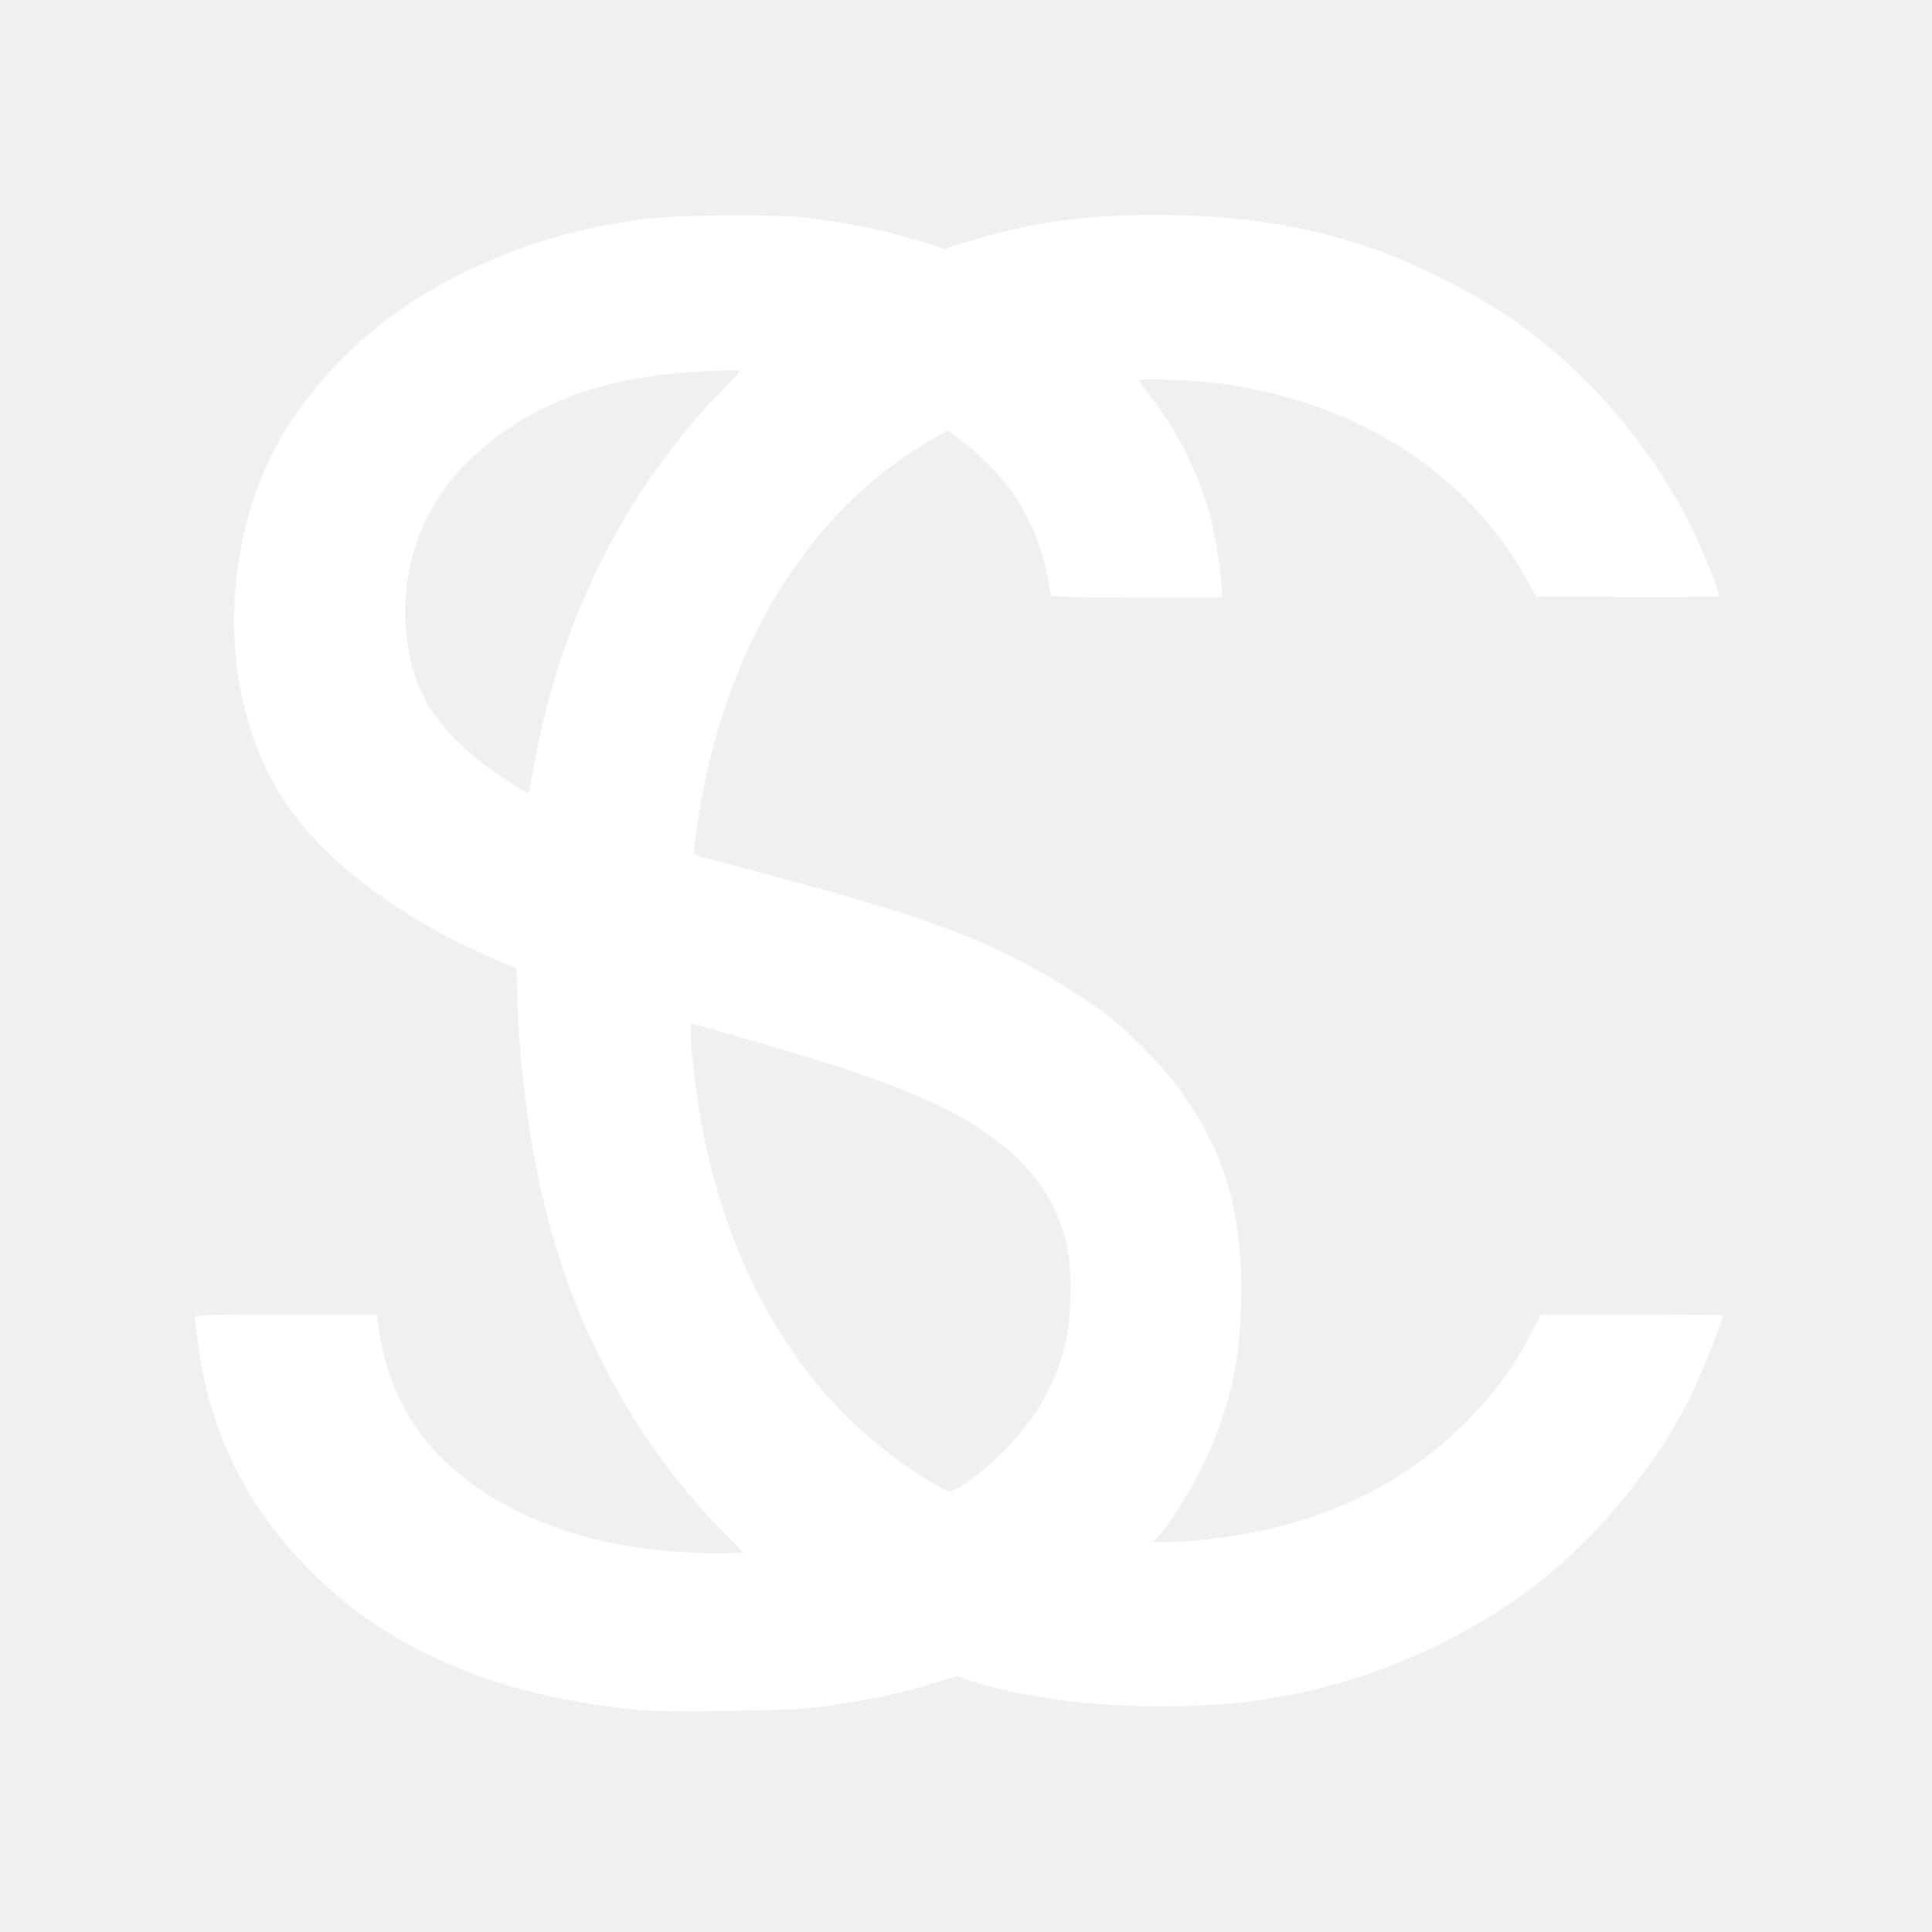
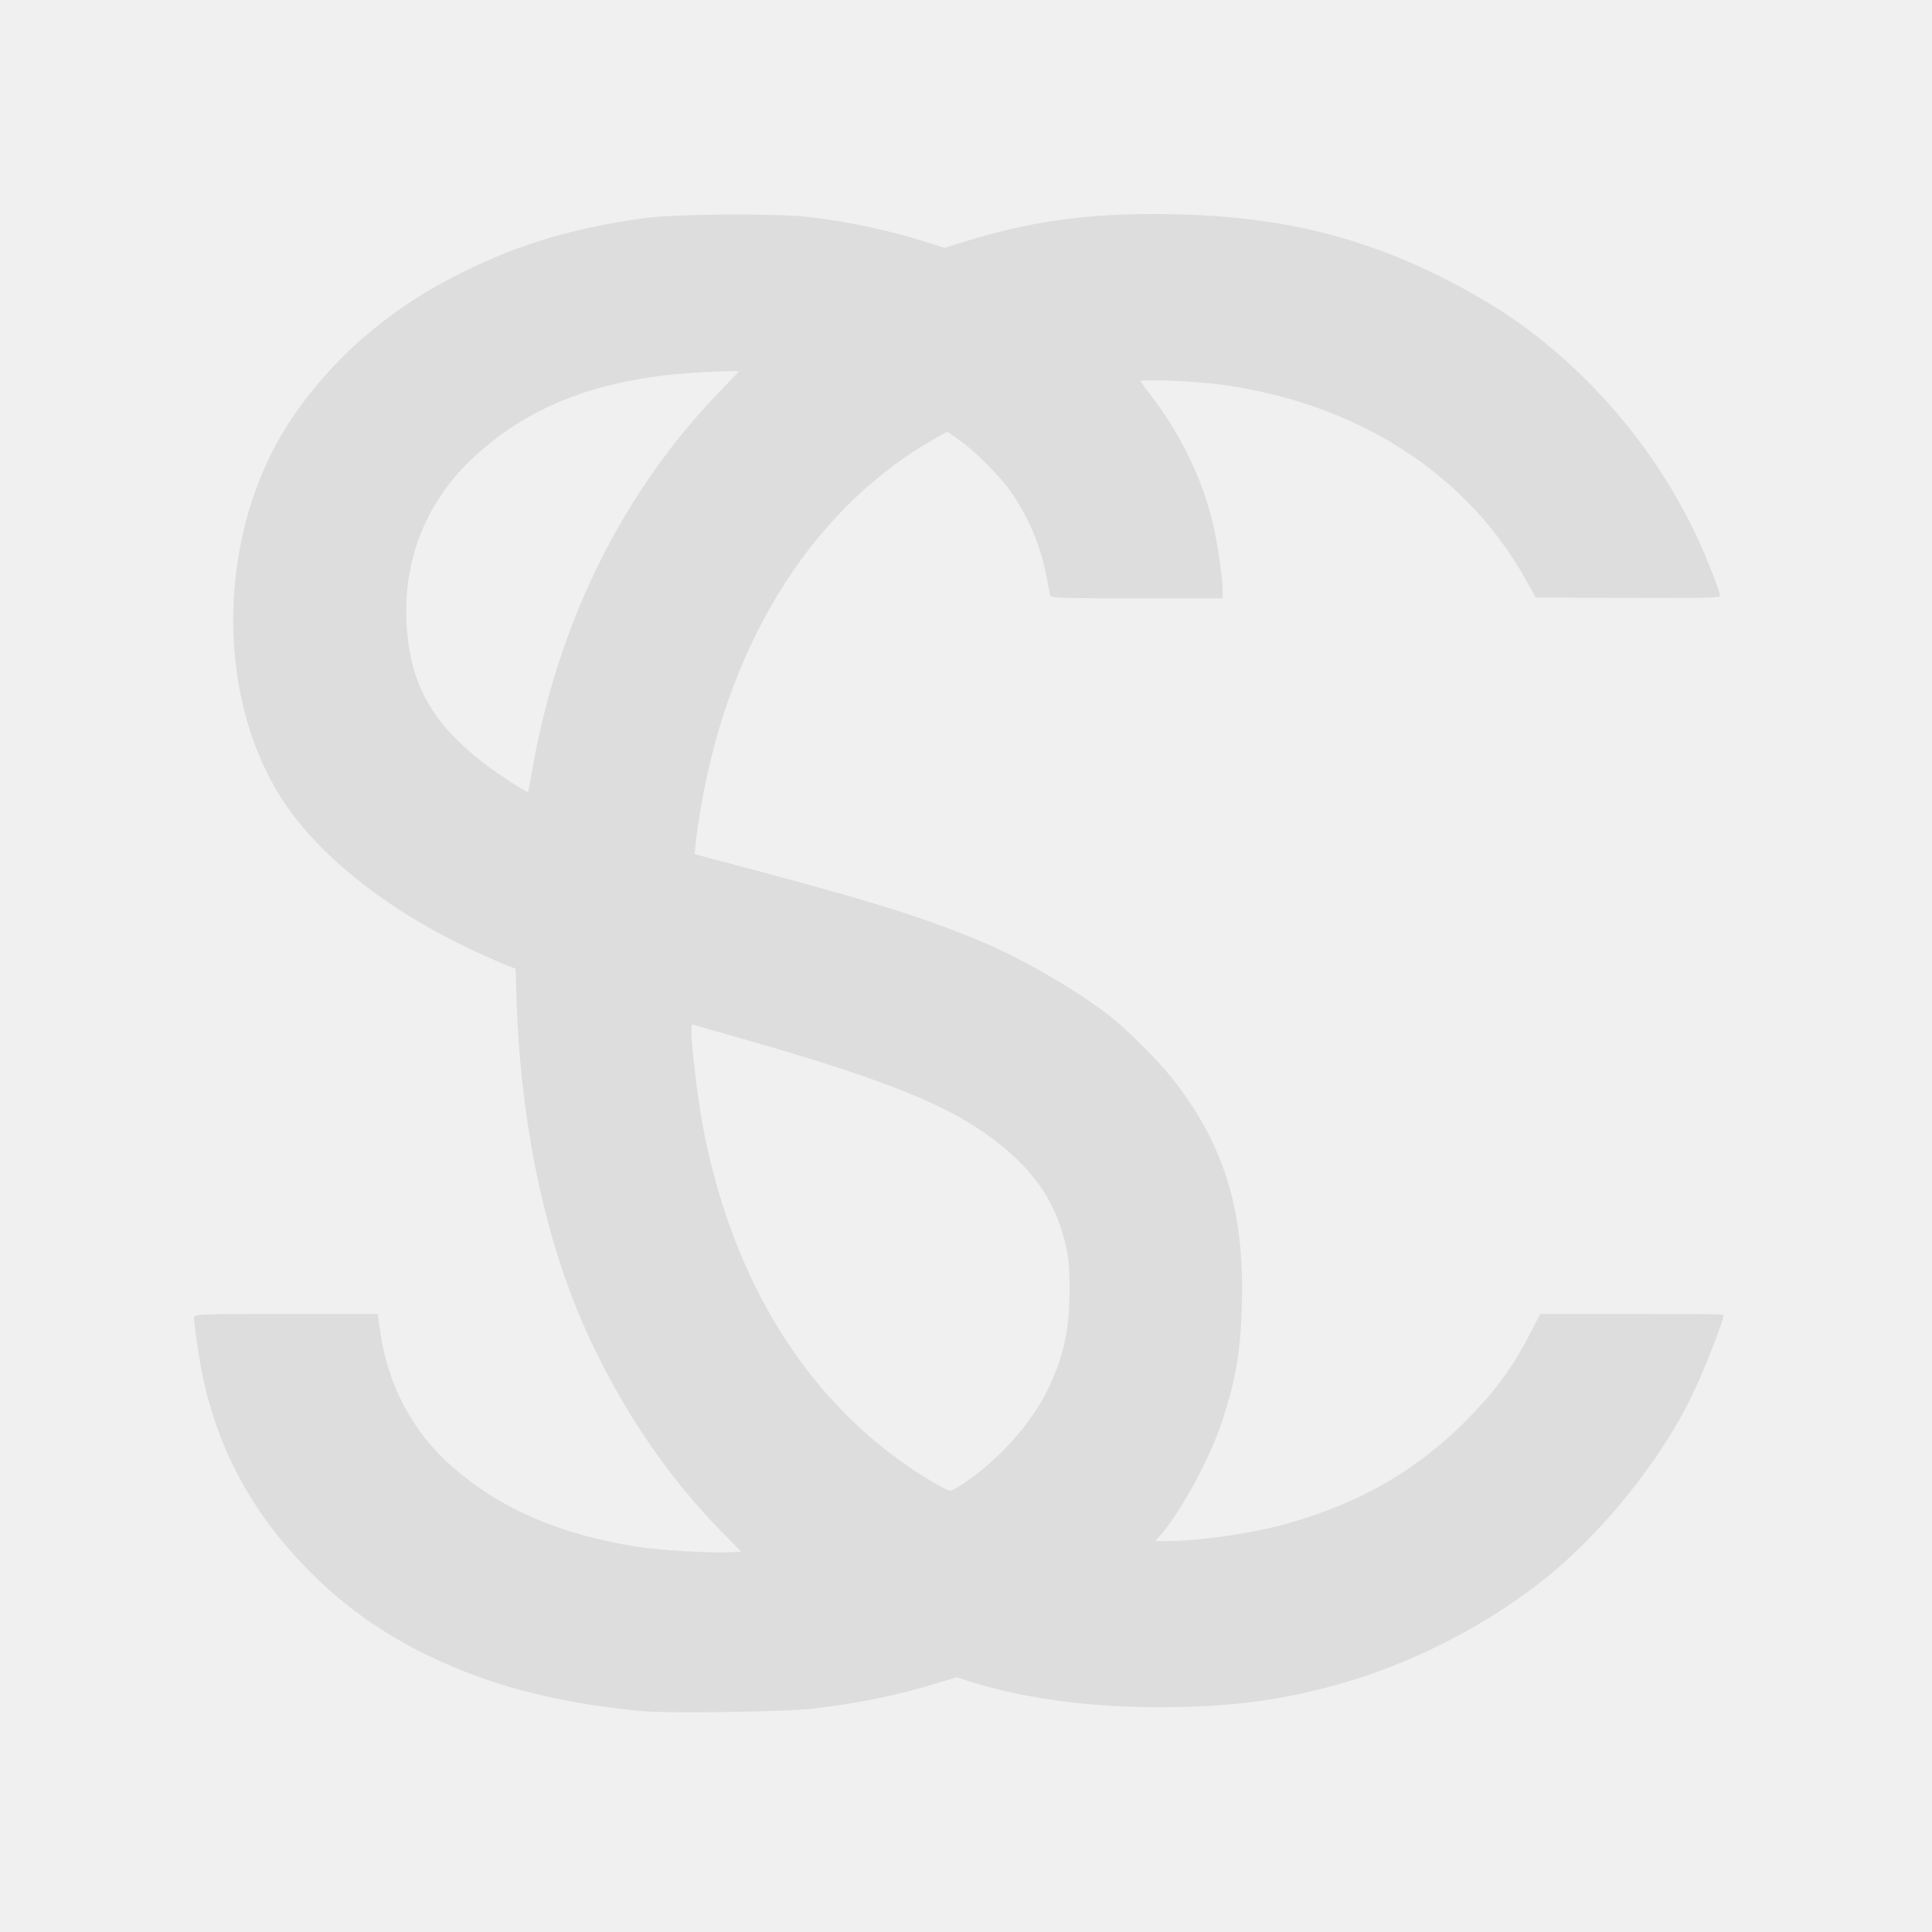
- <svg xmlns="http://www.w3.org/2000/svg" width="80" height="80" viewBox="0 0 1080 1080" fill="#ffffff" stroke="none">
-   <path d="M 357.5,955.947 C 309.991,951.188 272.862,941.382 238.5,924.516 214.321,912.649 194.012,898.343 175.626,880.228 142.99,848.072 123.271,812.848 113.956,770.065 112.035,761.241 109,740.879 109,736.814 109,735.086 111.409,735 159.848,735 h 50.848 l 1.176,8.403 c 4.368,31.225 18.298,57.457 41.017,77.239 26.69,23.241 59.352,37.399 102.331,44.358 13.062,2.115 40.826,3.774 53.304,3.184 l 7.024,-0.332 L 404.413,856.562 C 374.199,825.924 349.32,789.515 329.661,747.165 305.864,695.902 291.682,630.198 289.333,560.326 l -0.645,-19.174 -4.594,-1.729 c -2.527,-0.951 -10.431,-4.419 -17.565,-7.705 -48.836,-22.501 -88.363,-53.671 -108.839,-85.827 -37.782,-59.335 -35.423,-150.103 5.49,-211.197 21.761,-32.495 52.068,-59.365 88.365,-78.344 35.211,-18.411 66.742,-28.205 109.454,-33.998 17.108,-2.32 74.062,-2.638 91.5,-0.51 23.068,2.814 45.471,7.633 65.863,14.165 l 9.597,3.074 11.27,-3.489 c 38.61,-11.951 71.148,-16.218 116.845,-15.323 43.818,0.859 79.381,7.065 114.925,20.054 29.26,10.693 61.821,28.228 84.448,45.477 39.96,30.464 72.562,70.939 93.326,115.867 5.007,10.834 12.226,29.313 12.226,31.297 0,0.727 -15.841,0.973 -51.14,0.794 L 858.719,333.5 l -4.971,-9 C 820.632,264.544 759.427,225.125 683,214.53 c -14.218,-1.971 -46,-3.258 -46,-1.863 0,0.54 2.079,3.649 4.62,6.907 C 658.92,241.758 671.119,266.484 677.354,292 679.994,302.805 683,323.064 683,330.051 V 334 h -47.531 c -37.163,0 -47.611,-0.273 -47.897,-1.25 -0.201,-0.688 -1.115,-5.3 -2.03,-10.25 -3.174,-17.168 -10.047,-33.561 -20.126,-48 -6.065,-8.688 -19.834,-22.483 -28.896,-28.949 l -6.836,-4.878 -5.091,2.81 C 455.977,281.347 408.024,355.641 391.616,449.5 c -1.346,7.7 -2.765,17.23 -3.154,21.179 l -0.706,7.179 4.372,1.151 c 89.502,23.558 119.164,32.554 153.267,46.486 23.617,9.649 53.461,26.718 74.106,42.386 8.892,6.749 26.76,24.432 34.477,34.12 29.785,37.397 41.2,73.983 39.737,127.369 -0.712,26.001 -3.262,41.142 -10.884,64.631 -6.849,21.109 -24.026,52.516 -35.686,65.25 l -2.518,2.75 6.437,-0.016 c 19.346,-0.048 47.307,-3.986 67.41,-9.496 41.904,-11.485 75.083,-30.753 103.545,-60.131 15.235,-15.725 24.544,-28.658 34.221,-47.538 L 861.271,735 h 50.864 C 940.111,735 963,735.141 963,735.312 c 0,2.463 -9.959,28.16 -15.871,40.952 -17.292,37.415 -50.274,79.01 -84.129,106.1 -32.914,26.337 -75.244,47.828 -116.385,59.089 -29.594,8.101 -54.296,11.575 -87.285,12.276 -44.464,0.945 -83.355,-3.771 -116.763,-14.158 l -7.933,-2.467 -11.567,3.517 c -21.721,6.605 -43.197,11.013 -68.067,13.973 -15.771,1.877 -82.957,2.809 -97.5,1.352 z M 539.011,829.632 c 19.479,-13.112 37.505,-33.119 46.752,-51.89 9.088,-18.447 12.499,-33.505 12.627,-55.742 0.099,-17.198 -1.032,-24.818 -5.638,-38 -7.342,-21.009 -22.345,-38.33 -47.251,-54.552 -23.049,-15.012 -59.512,-28.95 -124,-47.4 -17.6,-5.035 -32.788,-9.386 -33.75,-9.669 -1.512,-0.444 -1.75,0.209 -1.749,4.803 0.002,7.215 3.538,36.813 6.008,50.297 16.72,91.248 62.004,161.807 129.353,201.55 4.475,2.641 8.817,4.839 9.647,4.886 0.831,0.046 4.431,-1.881 8,-4.284 z M 298.479,428 c 14.604,-81.456 50.851,-153.865 104.861,-209.477 5.863,-6.037 10.661,-11.1 10.661,-11.25 0,-0.6 -15.285,-0.199 -28.5,0.748 -52.991,3.797 -92.039,19.371 -122.935,49.033 -26.189,25.142 -38.708,58.971 -35.507,95.947 2.684,31.007 14.748,51.91 42.426,73.513 9.346,7.294 25.908,17.893 26.197,16.764 0.109,-0.428 1.369,-7.303 2.798,-15.278 z" id="path1" />
+ <svg xmlns="http://www.w3.org/2000/svg" width="1em" height="1em" viewBox="0 0 1080 1080" fill="#dddddd" stroke="#dddddd">
+   <path d="M357.5,955.947 C 309.991,951.188 272.862,941.382 238.5,924.516 214.321,912.649 194.012,898.343 175.626,880.228 142.99,848.072 123.271,812.848 113.956,770.065 112.035,761.241 109,740.879 109,736.814 109,735.086 111.409,735 159.848,735 h 50.848 l 1.176,8.403 c 4.368,31.225 18.298,57.457 41.017,77.239 26.69,23.241 59.352,37.399 102.331,44.358 13.062,2.115 40.826,3.774 53.304,3.184 l 7.024,-0.332 L 404.413,856.562 C 374.199,825.924 349.32,789.515 329.661,747.165 305.864,695.902 291.682,630.198 289.333,560.326 l -0.645,-19.174 -4.594,-1.729 c -2.527,-0.951 -10.431,-4.419 -17.565,-7.705 -48.836,-22.501 -88.363,-53.671 -108.839,-85.827 -37.782,-59.335 -35.423,-150.103 5.49,-211.197 21.761,-32.495 52.068,-59.365 88.365,-78.344 35.211,-18.411 66.742,-28.205 109.454,-33.998 17.108,-2.32 74.062,-2.638 91.5,-0.51 23.068,2.814 45.471,7.633 65.863,14.165 l 9.597,3.074 11.27,-3.489 c 38.61,-11.951 71.148,-16.218 116.845,-15.323 43.818,0.859 79.381,7.065 114.925,20.054 29.26,10.693 61.821,28.228 84.448,45.477 39.96,30.464 72.562,70.939 93.326,115.867 5.007,10.834 12.226,29.313 12.226,31.297 0,0.727 -15.841,0.973 -51.14,0.794 L 858.719,333.5 l -4.971,-9 C 820.632,264.544 759.427,225.125 683,214.53 c -14.218,-1.971 -46,-3.258 -46,-1.863 0,0.54 2.079,3.649 4.62,6.907 C 658.92,241.758 671.119,266.484 677.354,292 679.994,302.805 683,323.064 683,330.051 V 334 h -47.531 c -37.163,0 -47.611,-0.273 -47.897,-1.25 -0.201,-0.688 -1.115,-5.3 -2.03,-10.25 -3.174,-17.168 -10.047,-33.561 -20.126,-48 -6.065,-8.688 -19.834,-22.483 -28.896,-28.949 l -6.836,-4.878 -5.091,2.81 C 455.977,281.347 408.024,355.641 391.616,449.5 c -1.346,7.7 -2.765,17.23 -3.154,21.179 l -0.706,7.179 4.372,1.151 c 89.502,23.558 119.164,32.554 153.267,46.486 23.617,9.649 53.461,26.718 74.106,42.386 8.892,6.749 26.76,24.432 34.477,34.12 29.785,37.397 41.2,73.983 39.737,127.369 -0.712,26.001 -3.262,41.142 -10.884,64.631 -6.849,21.109 -24.026,52.516 -35.686,65.25 l -2.518,2.75 6.437,-0.016 c 19.346,-0.048 47.307,-3.986 67.41,-9.496 41.904,-11.485 75.083,-30.753 103.545,-60.131 15.235,-15.725 24.544,-28.658 34.221,-47.538 L 861.271,735 h 50.864 C 940.111,735 963,735.141 963,735.312 c 0,2.463 -9.959,28.16 -15.871,40.952 -17.292,37.415 -50.274,79.01 -84.129,106.1 -32.914,26.337 -75.244,47.828 -116.385,59.089 -29.594,8.101 -54.296,11.575 -87.285,12.276 -44.464,0.945 -83.355,-3.771 -116.763,-14.158 l -7.933,-2.467 -11.567,3.517 c -21.721,6.605 -43.197,11.013 -68.067,13.973 -15.771,1.877 -82.957,2.809 -97.5,1.352 z M 539.011,829.632 c 19.479,-13.112 37.505,-33.119 46.752,-51.89 9.088,-18.447 12.499,-33.505 12.627,-55.742 0.099,-17.198 -1.032,-24.818 -5.638,-38 -7.342,-21.009 -22.345,-38.33 -47.251,-54.552 -23.049,-15.012 -59.512,-28.95 -124,-47.4 -17.6,-5.035 -32.788,-9.386 -33.75,-9.669 -1.512,-0.444 -1.75,0.209 -1.749,4.803 0.002,7.215 3.538,36.813 6.008,50.297 16.72,91.248 62.004,161.807 129.353,201.55 4.475,2.641 8.817,4.839 9.647,4.886 0.831,0.046 4.431,-1.881 8,-4.284 z M 298.479,428 c 14.604,-81.456 50.851,-153.865 104.861,-209.477 5.863,-6.037 10.661,-11.1 10.661,-11.25 0,-0.6 -15.285,-0.199 -28.5,0.748 -52.991,3.797 -92.039,19.371 -122.935,49.033 -26.189,25.142 -38.708,58.971 -35.507,95.947 2.684,31.007 14.748,51.91 42.426,73.513 9.346,7.294 25.908,17.893 26.197,16.764 0.109,-0.428 1.369,-7.303 2.798,-15.278Z" />
</svg>
